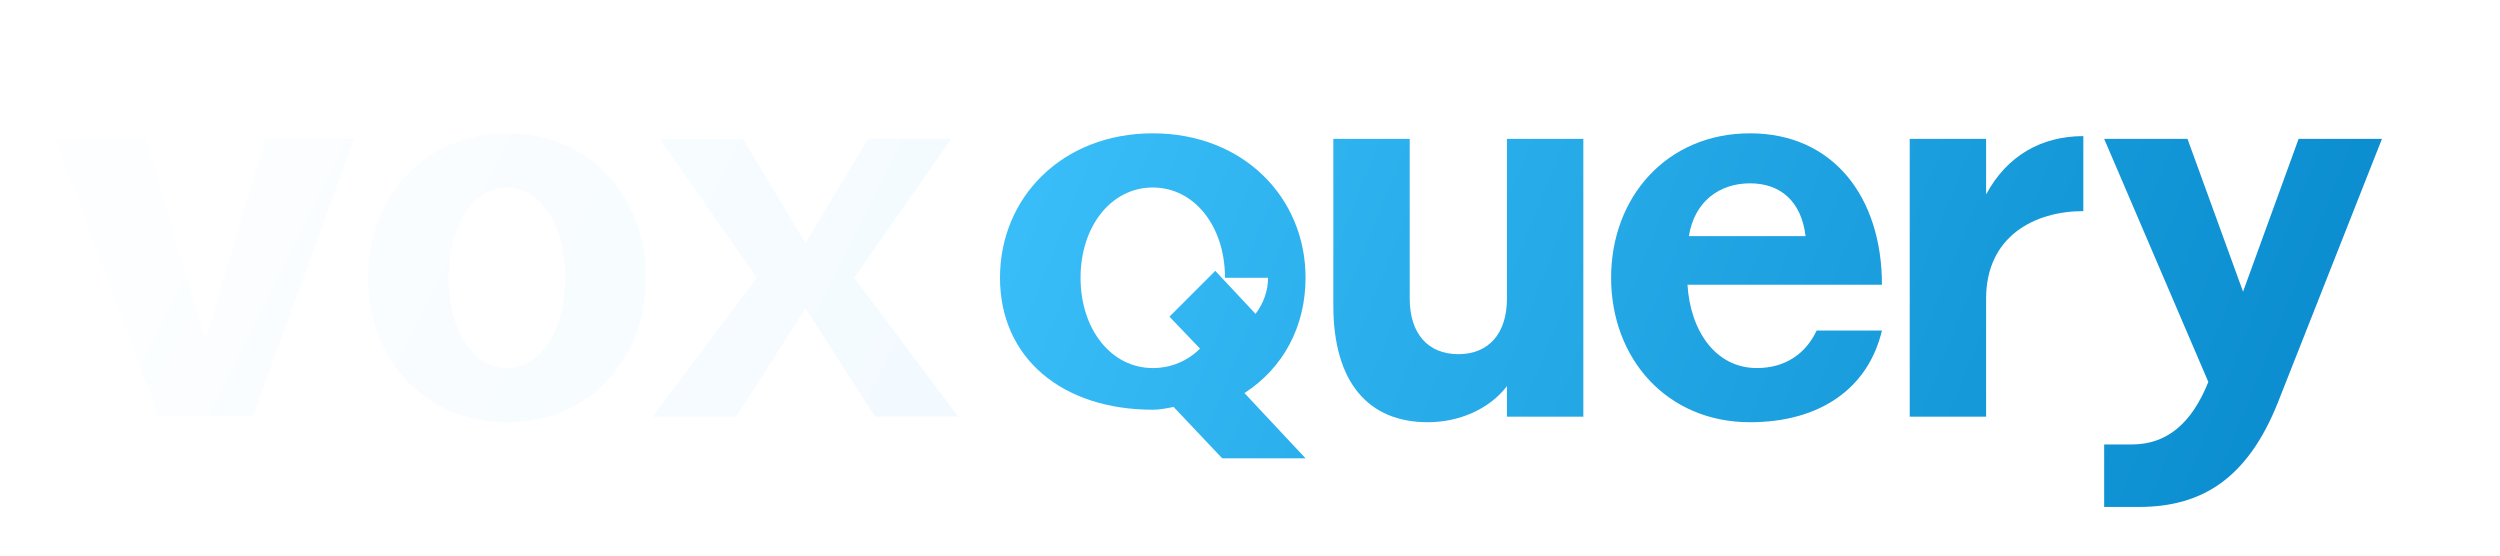
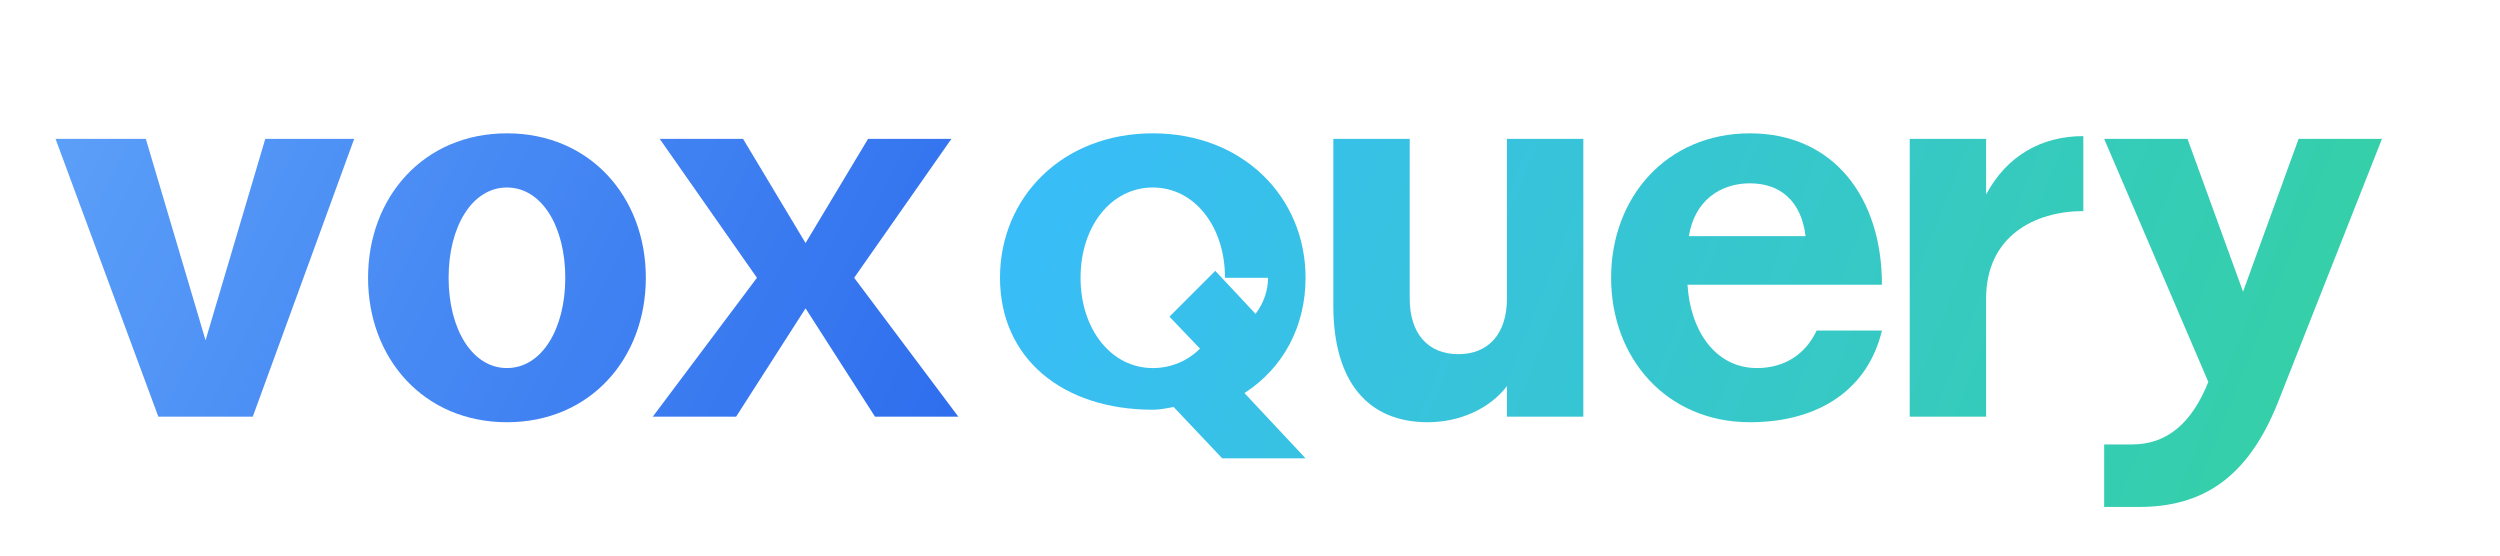
<svg xmlns="http://www.w3.org/2000/svg" width="180" height="40" viewBox="0 0 180 40" fill="none">
  <defs>
    <linearGradient id="vq-wm-white" x1="0" y1="0" x2="80" y2="40" gradientUnits="userSpaceOnUse">
-       <stop offset="0%" stop-color="#FFFFFF" />
-       <stop offset="100%" stop-color="#F0F9FF" />
+       <stop offset="0%" stop-color="#60A5FA" />
+       <stop offset="100%" stop-color="#2563EB" />
    </linearGradient>
    <linearGradient id="vq-wm-blue" x1="80" y1="0" x2="180" y2="40" gradientUnits="userSpaceOnUse">
      <stop offset="0%" stop-color="#38BDF8" />
-       <stop offset="100%" stop-color="#0284C7" />
+       <stop offset="100%" stop-color="#34D399" />
    </linearGradient>
  </defs>
  <g fill="url(#vq-wm-white)">
    <path d="M4 10H10.5L14.8 24.5L19.1 10H25.5L18.2 30H11.4L4 10Z" />
    <path d="M26.5 20C26.5 14.2 30.5 9.6 36.5 9.6C42.5 9.6 46.5 14.2 46.5 20C46.5 25.8 42.5 30.4 36.5 30.4C30.5 30.4 26.5 25.8 26.5 20ZM40.7 20C40.7 16.3 39 13.5 36.5 13.5C34 13.5 32.3 16.3 32.3 20C32.3 23.7 34 26.5 36.5 26.5C39 26.5 40.7 23.7 40.7 20Z" />
    <path d="M47.5 10H53.5L58 17.5L62.5 10H68.5L61.5 20L69 30H63L58 22.2L53 30H47L54.5 20L47.5 10Z" />
  </g>
  <g fill="url(#vq-wm-blue)">
    <path d="M72 20C72 14.2 76.5 9.6 83 9.6C89.5 9.6 94 14.2 94 20C94 23.5 92.4 26.5 89.6 28.3L94 33H88L84.5 29.3C84 29.4 83.5 29.5 83 29.5C76.5 29.5 72 25.8 72 20ZM88.2 20C88.2 16.3 86 13.5 83 13.5C80 13.5 77.8 16.3 77.8 20C77.8 23.7 80 26.5 83 26.5C84.3 26.5 85.5 26 86.4 25.1L84.2 22.8L87.5 19.5L90.4 22.6C91 21.8 91.3 20.9 91.3 20H88.2Z" />
    <path d="M96 10H101.5V21.5C101.5 24 102.8 25.5 105 25.5C107.2 25.5 108.5 24 108.5 21.5V10H114V30H108.5V27.8C107.2 29.5 105 30.4 102.8 30.4C98.5 30.4 96 27.5 96 22V10Z" />
    <path d="M116 20C116 14.2 120 9.6 126 9.6C132 9.6 135.5 14.2 135.5 20.5H121.5C121.7 23.8 123.5 26.5 126.5 26.5C128.5 26.5 130 25.5 130.8 23.8H135.5C134.5 28 131 30.4 126 30.4C120 30.4 116 25.8 116 20ZM121.6 17H130C129.7 14.5 128.2 13.2 126 13.2C123.8 13.2 122 14.5 121.6 17Z" />
    <path d="M137.5 10H143V14C144.5 11.2 147 9.8 150 9.8V15.2C146.5 15.2 143 17 143 21.5V30H137.5V10Z" />
    <path d="M151.5 10H157.5L161.5 21L165.5 10H171.5L164 29C161.8 34.5 158.5 36.5 154 36.5H151.5V32H153.5C156 32 157.8 30.5 159 27.5L151.5 10Z" />
  </g>
</svg>
